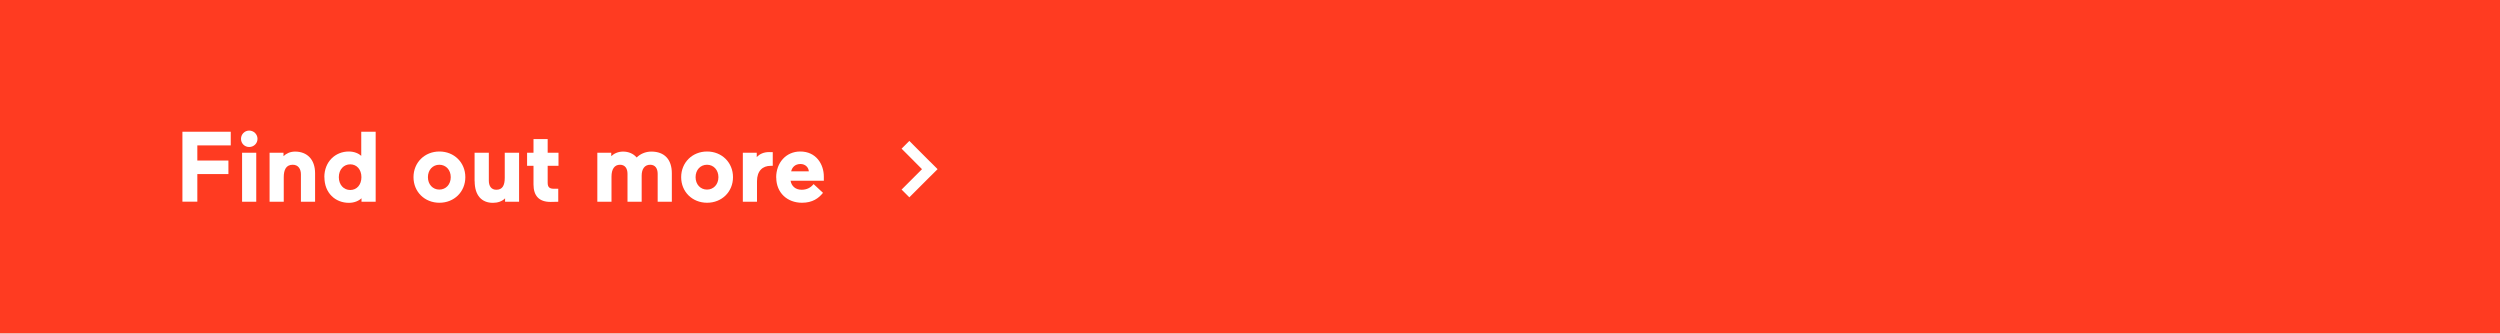
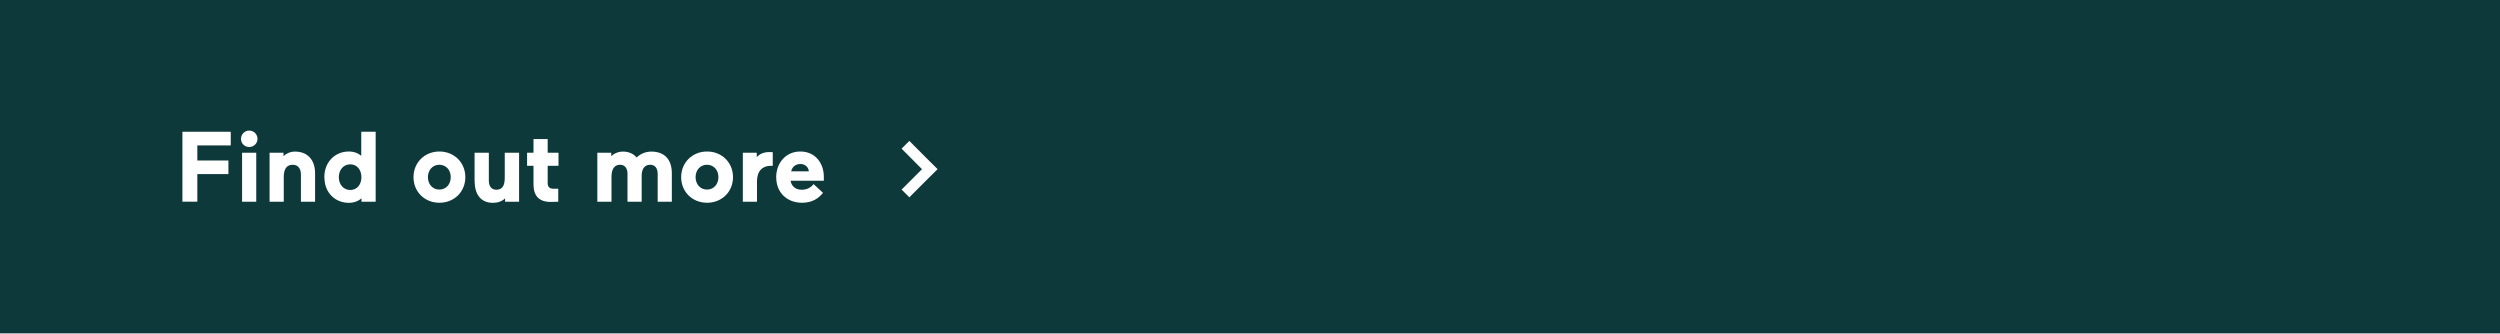
<svg xmlns="http://www.w3.org/2000/svg" id="Layer_1" version="1.1" viewBox="0 0 300 40">
  <defs>
    <style>
      .st0 {
        fill: #fff;
      }

      .st1 {
-         fill: #ff3b21;
+         fill: #0d393b;
      }
    </style>
  </defs>
  <rect class="st1" width="300" height="40" />
  <g>
    <g>
-       <path class="st0" d="M21.9,15.81h5.79v1.64h-4.01v1.81h3.73v1.63h-3.73v3.31h-1.79v-8.4Z" />
-       <path class="st0" d="M29.9,15.67c.55,0,1,.44,1,.99s-.44.98-1,.98-.98-.44-.98-.98.43-.99.98-.99ZM29.05,18.33h1.7v5.88h-1.7v-5.88Z" />
-       <path class="st0" d="M32.34,18.33h1.68v.41c.32-.31.79-.55,1.39-.55,1.44,0,2.4.94,2.4,2.6v3.42h-1.7v-3.29c0-.62-.3-1.15-.98-1.15-.8,0-1.08.6-1.08,1.5v2.94h-1.7v-5.88Z" />
-       <path class="st0" d="M38.92,21.26c0-1.86,1.32-3.08,2.94-3.08.67,0,1.19.25,1.49.52v-2.89h1.73v8.4h-1.7v-.42c-.31.3-.85.55-1.51.55-1.62,0-2.94-1.17-2.94-3.07ZM42.03,22.8c.78,0,1.34-.62,1.34-1.54s-.56-1.54-1.34-1.54-1.37.62-1.37,1.54.59,1.54,1.37,1.54Z" />
+       <path class="st0" d="M21.9,15.81h5.79v1.64h-4.01v1.81h3.73v1.63h-3.73v3.31h-1.79v-8.4h.01Z" />
+       <path class="st0" d="M29.9,15.67c.55,0,1,.44,1,.99s-.44.98-1,.98-.98-.44-.98-.98.43-.99.98-.99ZM29.05,18.33h1.7v5.88h-1.7s0-5.88,0-5.88Z" />
+       <path class="st0" d="M32.34,18.33h1.68v.41c.32-.31.79-.55,1.39-.55,1.44,0,2.4.94,2.4,2.6v3.42h-1.7v-3.29c0-.62-.3-1.15-.98-1.15-.8,0-1.08.6-1.08,1.5v2.94h-1.7v-5.88h0Z" />
+       <path class="st0" d="M38.92,21.26c0-1.86,1.32-3.08,2.94-3.08.67,0,1.19.25,1.49.52v-2.89h1.73v8.4h-1.7v-.42c-.31.3-.85.55-1.51.55-1.62,0-2.94-1.17-2.94-3.07h-.01ZM42.03,22.8c.78,0,1.34-.62,1.34-1.54s-.56-1.54-1.34-1.54-1.37.62-1.37,1.54.59,1.54,1.37,1.54Z" />
      <path class="st0" d="M49.62,21.26c0-1.76,1.34-3.08,3.11-3.08s3.11,1.32,3.11,3.08-1.34,3.07-3.11,3.07-3.11-1.31-3.11-3.07ZM52.72,22.75c.79,0,1.37-.62,1.37-1.49s-.58-1.49-1.37-1.49-1.37.62-1.37,1.49.58,1.49,1.37,1.49Z" />
-       <path class="st0" d="M56.95,21.75v-3.42h1.71v3.35c0,.64.29,1.09.9,1.09.74,0,1.01-.53,1.01-1.43v-3.01h1.72v5.88h-1.68v-.41c-.36.37-.9.54-1.46.54-1.37,0-2.19-.92-2.19-2.59Z" />
+       <path class="st0" d="M56.95,21.75v-3.42h1.71v3.35c0,.64.29,1.09.9,1.09.74,0,1.01-.53,1.01-1.43v-3.01h1.72v5.88h-1.68v-.41c-.36.37-.9.54-1.46.54-1.37,0-2.19-.92-2.19-2.59h-.01Z" />
      <path class="st0" d="M64.02,22.13v-2.23h-.77v-1.57h.77v-1.64h1.7v1.64h1.3v1.57h-1.3v2.03c0,.59.28.72.77.72h.5v1.56c-.19.01-.59.02-.92.02-1.39,0-2.05-.74-2.05-2.1Z" />
-       <path class="st0" d="M71.67,18.33h1.68v.41c.32-.31.82-.55,1.42-.55.66,0,1.24.25,1.63.71.41-.41,1.04-.71,1.76-.71,1.57,0,2.46.94,2.46,2.6v3.42h-1.7v-3.35c0-.64-.29-1.09-.9-1.09-.65,0-1.02.49-1.02,1.31v3.13h-1.7v-3.35c0-.64-.29-1.09-.9-1.09-.67,0-1.02.53-1.02,1.43v3.01h-1.7v-5.88Z" />
+       <path class="st0" d="M71.67,18.33h1.68v.41c.32-.31.82-.55,1.42-.55.66,0,1.24.25,1.63.71.41-.41,1.04-.71,1.76-.71,1.57,0,2.46.94,2.46,2.6v3.42h-1.7v-3.35c0-.64-.29-1.09-.9-1.09-.65,0-1.02.49-1.02,1.31v3.13h-1.7v-3.35c0-.64-.29-1.09-.9-1.09-.67,0-1.02.53-1.02,1.43v3.01h-1.7v-5.88h-.01Z" />
      <path class="st0" d="M81.74,21.26c0-1.76,1.34-3.08,3.11-3.08s3.11,1.32,3.11,3.08-1.34,3.07-3.11,3.07-3.11-1.31-3.11-3.07ZM84.84,22.75c.79,0,1.37-.62,1.37-1.49s-.58-1.49-1.37-1.49-1.37.62-1.37,1.49.58,1.49,1.37,1.49Z" />
-       <path class="st0" d="M89.13,18.33h1.68v.53c.32-.38.86-.61,1.46-.61.2,0,.29,0,.46.01v1.64h-.26c-.95,0-1.63.6-1.63,1.85v2.46h-1.7v-5.88Z" />
-       <path class="st0" d="M93.14,21.3c0-1.78,1.19-3.12,2.89-3.12,1.9,0,2.83,1.52,2.83,3.01v.5h-3.99c.1.61.56,1.08,1.32,1.08.61,0,1.08-.23,1.44-.68l1.13,1.05c-.52.65-1.26,1.19-2.52,1.19-1.76,0-3.09-1.19-3.09-3.03ZM97.06,20.56c-.04-.49-.43-.88-1-.88-.64,0-1.01.39-1.12.88h2.11Z" />
+       <path class="st0" d="M89.13,18.33h1.68v.53c.32-.38.86-.61,1.46-.61.2,0,.29,0,.46.01v1.64h-.26c-.95,0-1.63.6-1.63,1.85v2.46h-1.7v-5.88h-.01Z" />
+       <path class="st0" d="M93.14,21.3c0-1.78,1.19-3.12,2.89-3.12,1.9,0,2.83,1.52,2.83,3.01v.5h-3.99c.1.61.56,1.08,1.32,1.08.61,0,1.08-.23,1.44-.68l1.13,1.05c-.52.65-1.26,1.19-2.52,1.19-1.76,0-3.09-1.19-3.09-3.03h-.01ZM97.06,20.56c-.04-.49-.43-.88-1-.88-.64,0-1.01.39-1.12.88h2.12Z" />
    </g>
    <polygon class="st0" points="112.51 20.3 111.57 19.36 111.57 19.37 109.12 16.91 108.19 17.84 110.64 20.3 108.19 22.75 109.12 23.68 111.57 21.23 111.57 21.23 112.51 20.3 112.51 20.3 112.51 20.3" />
  </g>
</svg>
